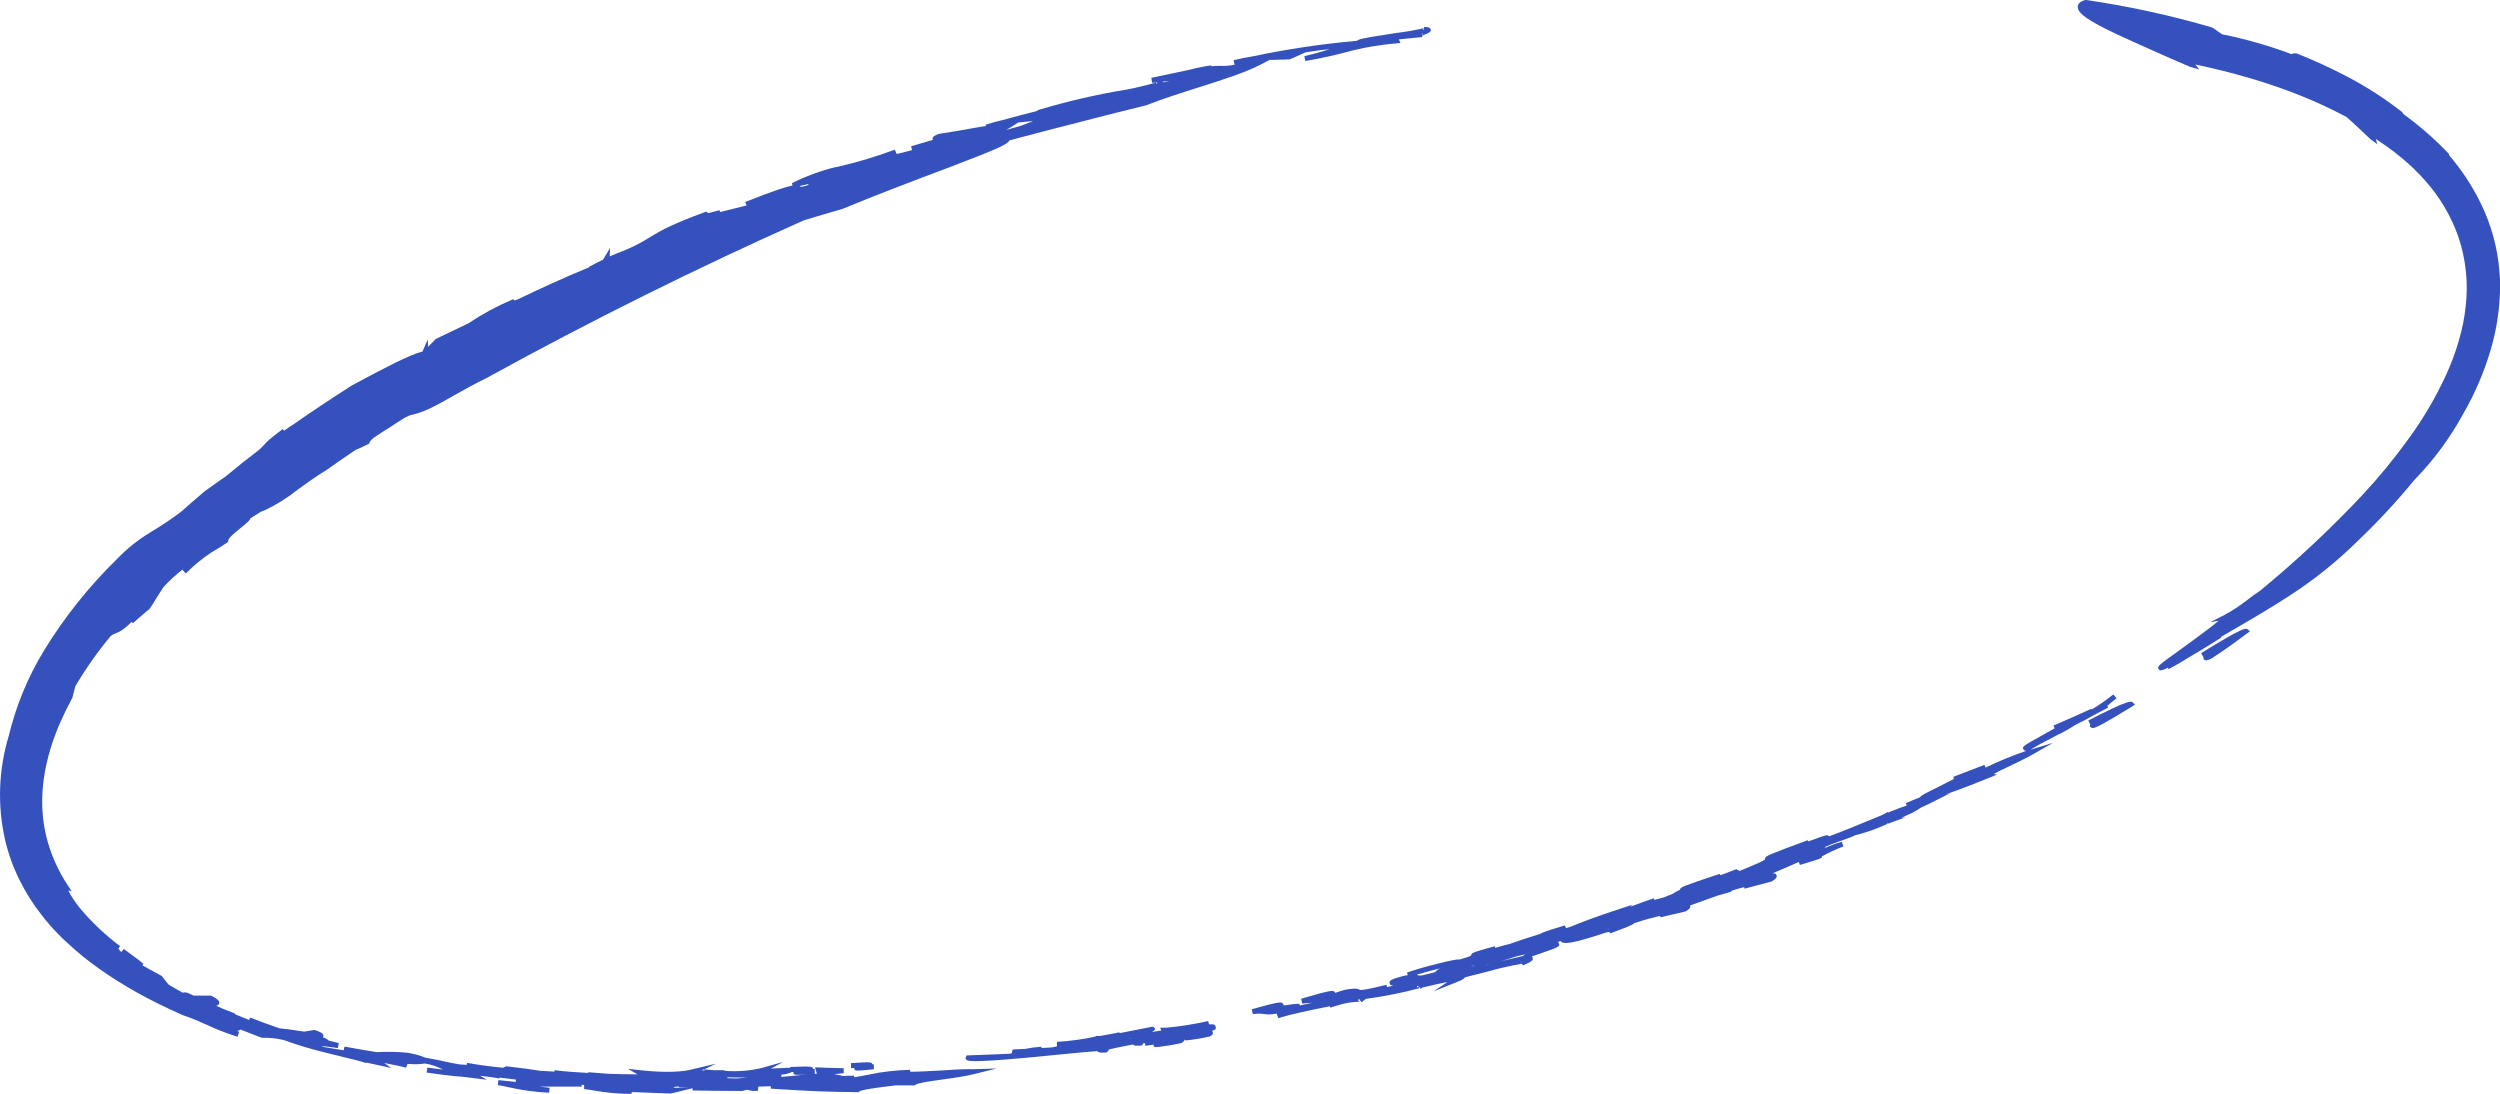
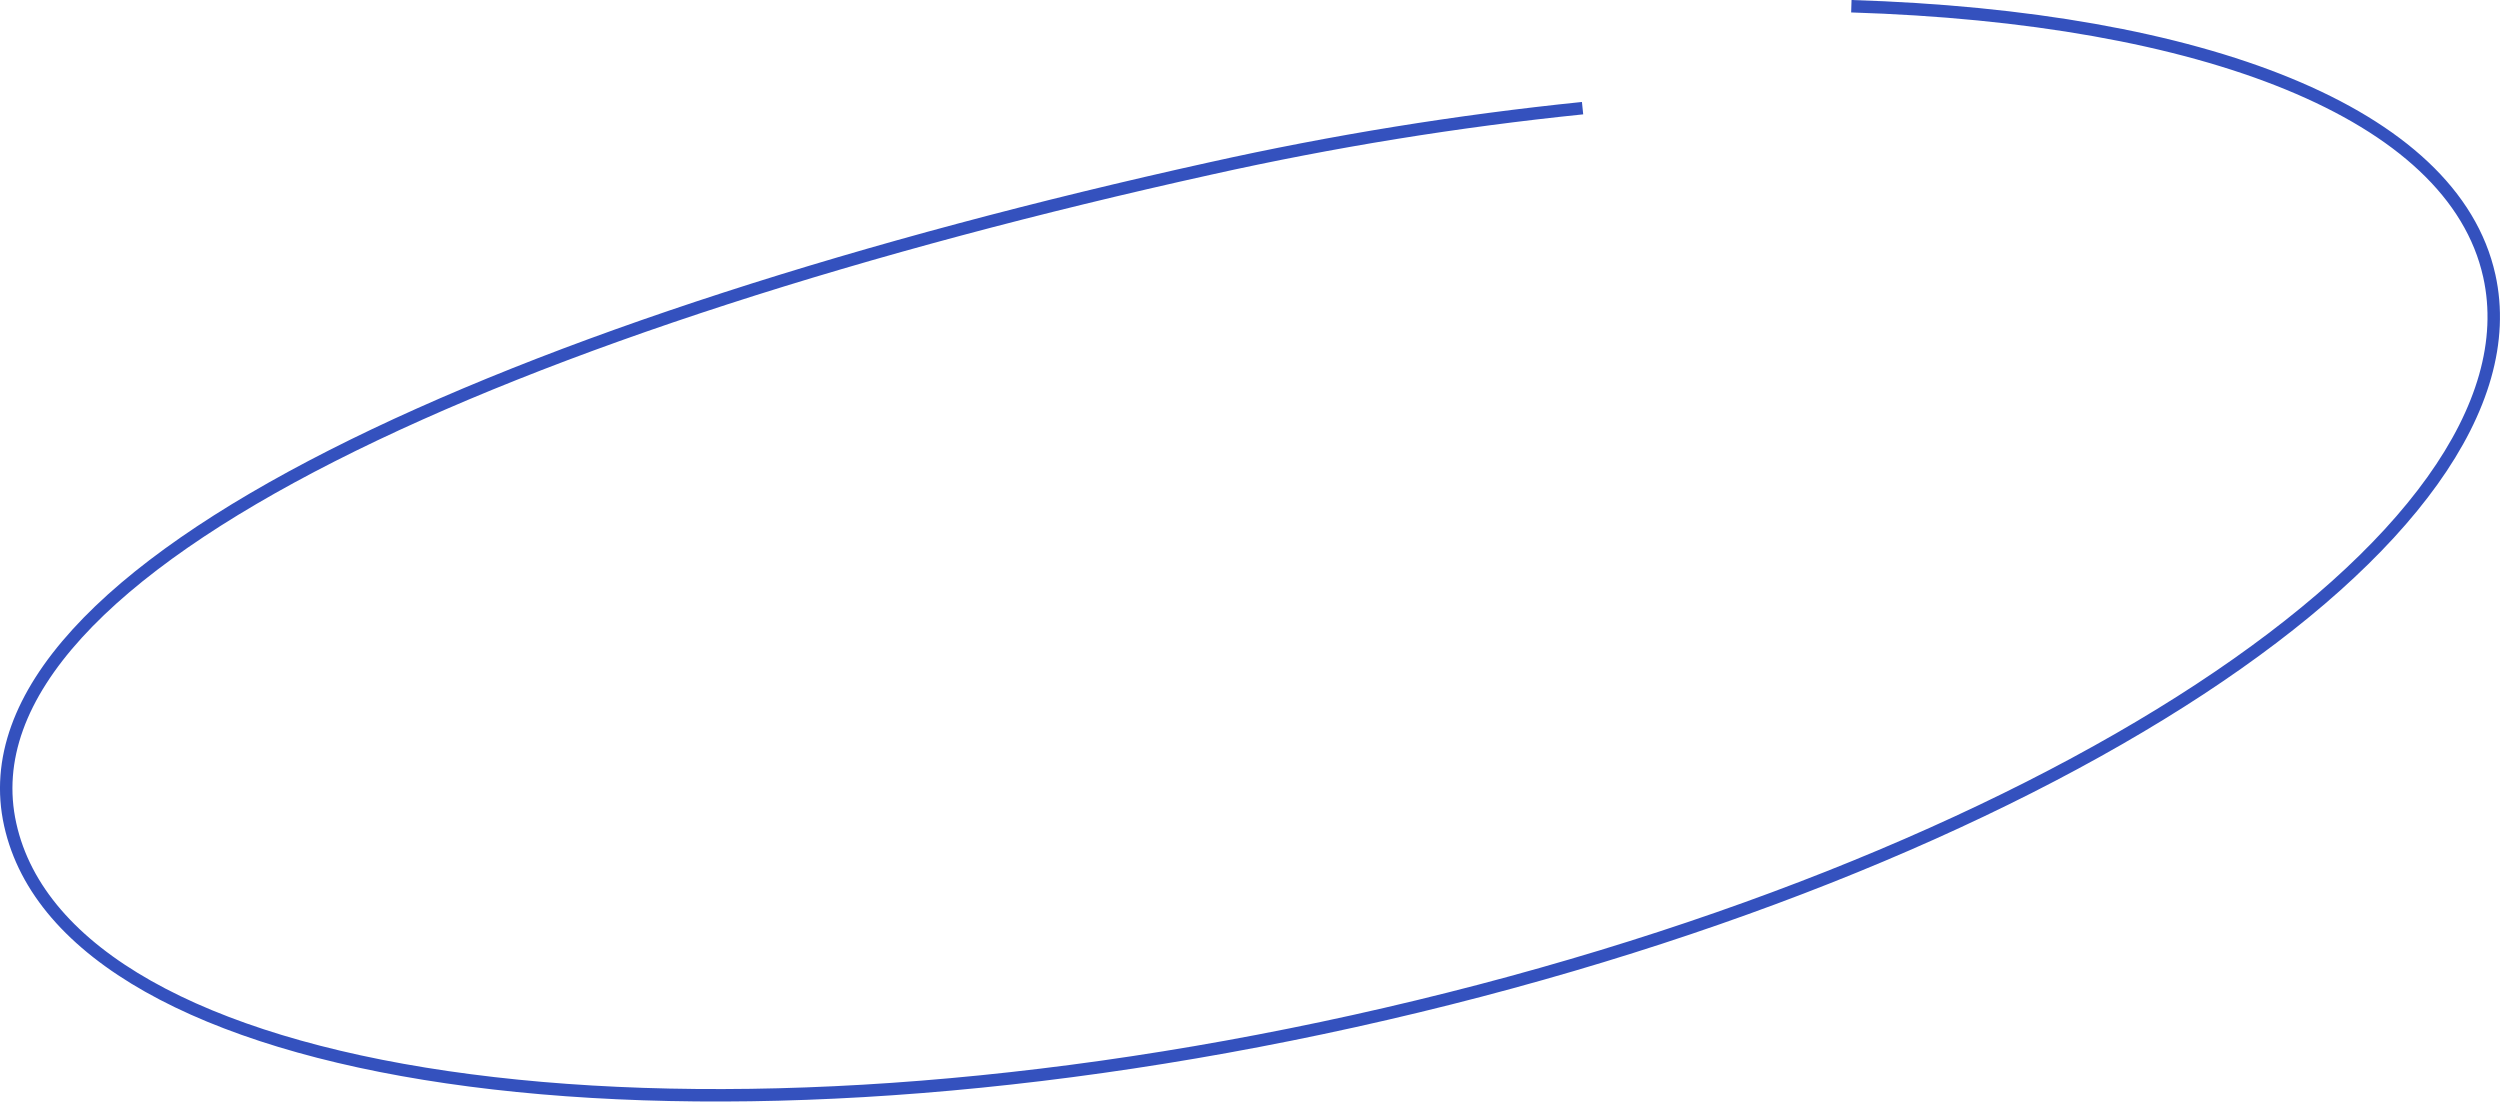
- <svg xmlns="http://www.w3.org/2000/svg" viewBox="0 0 504.98 220.92">
-   <defs>
-     <style>.cls-1{fill:#3451be;}</style>
-   </defs>
-   <g id="Calque_2" data-name="Calque 2">
-     <g id="Calque_1-2" data-name="Calque 1">
-       <path class="cls-1" d="M421.82,145.53l.38.76s0,0,0,.06l-.07.39.27.21a.49.49,0,0,0,.32.11c.54,0,2-.69,8-4.39l.53-.33-.43-.45C430.46,141.58,430.14,141.25,421.82,145.53Z" />
-       <path class="cls-1" d="M171.89,214.74v1l.68,0v.08c0,.29.06.43.7.43s1.49-.1,3.24-.27v-1l-.3,0C176.13,214.53,175.93,214.48,171.89,214.74Z" />
-       <path class="cls-1" d="M444.6,131.94l.48.8a.09.09,0,0,0,0,0l0,.39.26.18a.59.59,0,0,0,.32.09,4,4,0,0,0,1.62-.77c1-.65,3.05-2,6.68-4.74l.52-.39-.51-.4C453.59,126.88,453.23,126.59,444.6,131.94Z" />
-       <path class="cls-1" d="M505,58a26,26,0,0,0-.11-2.92A38.18,38.18,0,0,0,501,40.88a45.94,45.94,0,0,0-6.37-9.61l.1-.11a66.84,66.84,0,0,0-9.23-8.1l-.23-.34-.11-.12a73.49,73.49,0,0,0-11-7.1,109.51,109.51,0,0,0-10.3-4.73l-.1,0h-.11a2.61,2.61,0,0,0-.83.15,91.43,91.43,0,0,0-14-4l-1.88-1.31-.15-.07A186.16,186.16,0,0,0,421.38,0l-.12,0-.11,0c-.93.28-1.42.72-1.46,1.32-.1,1.33,2.07,2.86,8,5.65,5.48,2.53,12.24,5.51,14.72,6.54l1.81.52-.76-1c11.94,2.53,21.94,6,30.56,10.63,1.52,1.34,2.83,2.59,3.78,3.5l.95.9,1.46,1.08-.33-1.07a52.17,52.17,0,0,1,5,3.63c.61.48,1.18,1,1.78,1.54l.71.64.63.64c.58.57,1.17,1.16,1.71,1.79A34.06,34.06,0,0,1,496.63,48a32.37,32.37,0,0,1,1.43,13.8,38.62,38.62,0,0,1-1.41,7.06,49.47,49.47,0,0,1-2.55,6.85,74.83,74.83,0,0,1-7.49,12.79,119.79,119.79,0,0,1-9.38,11.45,222,222,0,0,1-20.67,19.34c-1,.66-1.9,1.32-2.76,2a31,31,0,0,1-4.46,2.91l-2.88,1.48,1.7-.29-1.56,1.25c-1.73,1.32-4.11,3.08-6.38,4.71-4.54,3.23-4.49,3.31-4.17,3.8.1.16.17.27.37.27a4.12,4.12,0,0,0,1.46-.56l.16.29c1.57-.82,3.1-1.72,4.7-2.73h0c1.75-1,3.51-2.13,5.21-3.18l.72-.45-.07-.13,2.33-1.36c4-2.31,7.71-4.49,11.4-6.89a85.28,85.28,0,0,0,13.93-11.16,134,134,0,0,0,11.39-12.27,60.48,60.48,0,0,0,9.86-13.32,59.89,59.89,0,0,0,5.65-13.21,45.14,45.14,0,0,0,1.52-7.52c.14-1,.2-2,.25-3l.05-.93C505,58.62,505,58.3,505,58Z" />
-       <path class="cls-1" d="M244.21,206.91l-.16-.67a63.83,63.83,0,0,1-8.39,1.34l-1.31,0,.21.58-1.95.3.18-.08h0c.25-.12.4-.23.44-.33l.09-.29-.21-.22c-.22-.23-.47-.16-.84-.05-1,.19-2.08.4-3.09.6s-2,.4-2.9.57c-.22-.18-.57-.08-.83,0l-3.21.59c-.33,0-.63,0-.92,0v.13a51.27,51.27,0,0,1-7.83,1.07l0,.9c-.26.07-.59.14-1,.22l-2.12.12,0-.26a23.77,23.77,0,0,0-3.32.44l-2.48.12-.19.6.1.14-.62.12c-1.93.1-3.85.16-5.77.23l-2.87.11-.2.61.16.22c.12.15.25.32,1.86.32s4.54-.16,10.24-.68c1.88-.17,3.82-.37,5.68-.55,3.64-.36,6.85-.68,8.71-.78.15.22.45.29.89.29l.75,0,.2-.06c.36-.18.44-.41.44-.58,1.25-.29,3-.64,4.88-1a1,1,0,0,0,.79.24c.22,0,.47,0,.74,0l.2-.06a.65.65,0,0,0,.4-.46l.32,0,.09.54,1.63-.23s0,.07,0,.11c.06.25.09.39.55.39a43.94,43.94,0,0,0,4.81-.76l.12,0c.28-.13.79-.36.78-.79.05.12.16.18.45.18a38.55,38.55,0,0,0,4.43-.73l.11,0c.29-.13.88-.4.72-.92a.46.46,0,0,0-.15-.27c.81-.26.8-.42.76-.72C245.48,206.91,245.17,206.87,244.21,206.91Zm-16,2.81a.81.81,0,0,0,.22.07l-.16,0a.71.71,0,0,0-.21-.08Z" />
-       <path class="cls-1" d="M191.32,216.16c-2.48.14-5.59.32-7.47.33l0-.39a44.74,44.74,0,0,0-8.54,1c-.91.18-1.78.35-2.78.5v-.32q-1.2,0-2.22.06l-1.79-.37,1.9-.2,0-1-1.7-.05c-1.14,0-2.27-.06-3.4-.11l-.7,0,.38,1.26-.42.05v-1l-.35,0c-.06-.51-.2-.57-4.63-.4v.16c-.38,0-1,0-2.16.08l-1.72.09,2.46-1.35-4.3,1.22a24.49,24.49,0,0,1-7.37.59c-.2-.18-.72-.17-2.14-.13l-2.13-.17,2.41-1.16L139.82,216c-1.68.43-4.88.8-10.61.16l-2.38-.27,1.94,1.12c-2,0-3.92-.05-5.83-.11l-4.12-.32,0,.15c-3-.16-5.18-.34-6.78-.57l-.05.29-2.78-.15-.49-.07c-1.53-.24-2.73-.43-6.62-.87l0,.21-.38-.06,0,.18c-2.84-.28-5.42-.64-7.36-1l-.09.4L92.82,215c-1.29-.22-2.14-.4-3-.59s-2.05-.45-3.87-.76a16.12,16.12,0,0,0-3.63-1,38.19,38.19,0,0,0-6.21-.12c-2.22-.35-4.45-.75-6.53-1.13l-.15.74c-1.11-.16-2.44-.37-4-.65l-.5-.21c1.11.11,2.59.32,3.32.42l.18-1-2-.49a2.77,2.77,0,0,0-1.19-.68.52.52,0,0,0,.07-.23c.07-.52-.45-.8-1.63-1.22l-.12-.05-2.11.35c-2.89-.46-4.23-.6-5-.66-2.07-.7-4.15-1.5-5.91-2.18l-.22.48c-1-.37-1.9-.75-2.85-1.16l0-.13c-1.92-.72-3.1-1.23-3.83-1.57a.67.67,0,0,0,.63-.47c.14-.53-.36-.9-1.53-1.53l-.12-.06h-.13c-.89,0-1.76,0-2.64,0h-.77l-1.26-.58-.1,0a1.17,1.17,0,0,0-.8,0h0c-.94-.52-1.91-1.05-2.84-1.62-.34-.38-.61-.73-.93-1.15l-.47-.61-2.38-1.29-1.56-.87.24-.28A23.52,23.52,0,0,0,26.77,193L25,191.68l-.47.61-.36-.29-.24-.44.33-.44a48.85,48.85,0,0,1-8.09-7.65c-.51-.66-1-1.29-1.35-1.83a16.28,16.28,0,0,1-.87-1.46l-.17-.34.71.19-.74-1.11A31.7,31.7,0,0,1,9.36,169a30.48,30.48,0,0,1-.74-9.6c.49-5.94,2.39-11.81,6-18.46l.6-2.32a75.87,75.87,0,0,1,7.11-10.11,3.62,3.62,0,0,1,1.16-.64,5.27,5.27,0,0,0,1-.49,13.2,13.2,0,0,0,2.09-1.76l.27.25c.74-.67,1.53-1.32,2.3-2,.35-.29.7-.57,1.05-.87l.67-1c.72-1.17,1.46-2.38,2.18-3.46a33.85,33.85,0,0,1,4.07-3.7h0l-.28.27.7.72h0a32.36,32.36,0,0,1,5-4.14c.41-.26.77-.48,1.15-.7.59-.35,1.27-.75,2.21-1.41l.2-.14,0-.24c0-.56,1.74-1.94,2.65-2.67,1.16-.94,1.72-1.41,1.84-1.84l.69-.44,1.44-.9.84-.32a33.71,33.71,0,0,0,6.56-4.12c1.73-1.25,3.69-2.68,5.87-4,1.63-1.16,3.24-2.27,4.84-3.36l1-.67c.71-.3,1.45-.61,2.56-1.18l.2-.11.06-.22c0-.06.12-.39.91-1l2.2-1.45a22.67,22.67,0,0,0,2-1.28l2-1.27,1.06-.49,1-.25c2.22-.56,4.84-2,7.88-3.76,2-1.11,4.22-2.38,6.65-3.55,20.83-11.47,42.4-22.18,64-31.81,2.61-.79,5.22-1.57,7.9-2.34,5.91-2.48,14.15-5.61,22.09-8.6,9.49-3.62,11.29-4.47,11.51-5.2,5.1-1.37,8.63-2.28,11.48-3l3.3-.85,2.2-.57c2.92-.74,5.94-1.52,10.73-2.69,3.13-1.25,6.86-2.44,10.46-3.58,5-1.58,9.64-3.07,12.69-4.67l1.74-.91c.59,0,1.14,0,1.71-.05.74,0,1.51,0,2.4-.07l3.12-1.4c2.44-.4,3.95-.58,4.88-.65a52,52,0,0,1-5.09,1.4l.2,1c3.94-.69,6.15-1.26,8.11-1.76a57.18,57.18,0,0,1,10.42-1.82l.67-.07-.3-.73,4.71-.46V7.2c.11-.06.36-.16.53-.23.78-.3,1.29-.51,1.19-1s-.78-.53-1.36-.53l0,.57-.16.07h0a.43.43,0,0,1,.19-.4,56.13,56.13,0,0,1-5.75,1L279.89,7c-4.47.69-5.53.92-5.76,1.24A178.79,178.79,0,0,0,253,11.39c-1.09.17-2.34.41-3.82.76l.2.93a12.07,12.07,0,0,1-2.79.23,14.28,14.28,0,0,0-1.92.07l0-.17a30.5,30.5,0,0,0-4.11.82l-8,1.69.15,1,.8-.07c-.62.24-2.73.74-4.45,1.15l-1.65.32a139.62,139.62,0,0,0-17.65,4.09l-.43.25c-2.11.52-4.33,1.11-6.8,1.79-1.16.26-2.29.57-3.45.94l.08.27c-.72.08-1.53.23-2.76.45-1.47.27-3.48.63-6.65,1.12l-.11,0c-.82.34-1.4.58-1.24,1.12a.83.83,0,0,0,0,.12l-4.36,1.27.18.78c-1.46.41-2.44.64-3.1.78l-.37-.87a93.06,93.06,0,0,1-11.71,3.5l-.2,0A43.79,43.79,0,0,0,159.94,37l.16.47c-1.21.22-3.73,1-9.57,3.33l.27.7-5.13,1.28-.11,0-.12.06-.12-.39-2,.55a2.41,2.41,0,0,1-.42,0l-.19-.27-.37.13c-6.31,2.32-8.63,3.59-10.31,4.6l-.87.53a32.8,32.8,0,0,1-5.5,2.78c-.7.25-1.4.54-2.2.9l-.32.13.1-1.74-1.42,2.38c-.74.36-1.65.82-2.8,1.43l0,.11c-5.56,2.29-10.22,4.47-14.42,6.48l-.34.13a2.47,2.47,0,0,0-.37.09l-.22-.25-.34.16a50.81,50.81,0,0,0-8.68,4.7c-2.15,1.05-4.33,2.09-6.62,3.17l-1.55,1.6-.07-1.49L85.34,71c-2.66.67-7.78,3.39-13.18,6.27l-1.07.57c-4.44,2.84-8.35,5.46-12,8h0l-.5.31L57.38,87l-.27-.34c-2.83,2.15-3,2.38-3.49,2.9a16,16,0,0,1-1.32,1.33c-2.2,1.66-4.42,3.43-6.57,5.23-1.4,1-2.86,2-4.33,3.07-1.61,1.34-3.21,2.76-4.76,4.13l0,0a64.06,64.06,0,0,1-5.93,4l-.53.33a32.52,32.52,0,0,0-6.5,5.22A95.82,95.82,0,0,0,8.84,131.48a60.38,60.38,0,0,0-7.08,17.19,41.06,41.06,0,0,0-.73,21,36.92,36.92,0,0,0,3,8.25,39.37,39.37,0,0,0,4.31,6.82c.57.78,1.2,1.5,1.81,2.2l.74.84.82.84a27.47,27.47,0,0,0,2,1.93A60.23,60.23,0,0,0,20,195.66a87,87,0,0,0,7.6,4.79c2.87,1.59,5.89,3.09,9.29,4.59a42.37,42.37,0,0,1,4.3,1.71c.71.32,1.45.64,2.24,1A47.14,47.14,0,0,0,48,209.41l.29-1h0l-.37-.16-.14-.05c.4,0,.59,0,.72-.26l1.42.54c1.15.44,2.13.81,2.8,1.09l.14.05.14,0a16.88,16.88,0,0,1,4.31.46,79.63,79.63,0,0,0,8.07,2.45c1.56.4,3.13.78,4.53,1.12,1.58.38,2.94.71,3.78,1l.17.08.17-.09h0l5,1.08-1.42-1c2.15.4,3.67.72,4.42.94l.29-.77a14.36,14.36,0,0,0,3.52-.07,11.4,11.4,0,0,1,3.49,1.15l.15.07-3.16-.39-.14,1c3.82.55,5.87.75,6.93.82l1.2.13v0c.49.07,1,.14,1.67.21l2.33.28-1.33-.8c1.48.18,3.07.38,3.86.56l.06-.18,3.29.39a.54.54,0,0,0,0,.24.88.88,0,0,0,0,.24c-.8-.1-1.91-.21-3.52-.36l-.12,1c.85.12,1.43.26,2.09.41a46,46,0,0,0,8.28,1.13l.09-1c-.82-.08-1.48-.16-2-.23,2.72,0,5.51,0,8.48,0l0-.38.5.05L118,220a17.92,17.92,0,0,1,2,.28,42.69,42.69,0,0,0,7.59.68l0-.39c2.74.13,5.34.23,7.88.31h.06l4.37-1.07v.46c3.2.06,6.5.09,10.08.09H150l.91-.25a4.92,4.92,0,0,0,2.19.22l.07-.84.13,0,2.4-.08v.49l2.6.16c5.12.31,7.69.47,14.93.55h.18l.14-.12c.47-.39,3.05-.7,5.32-1,.67-.08,1.36-.16,2-.25l3.9,0,.14-.12c.43-.37,3.19-.76,5.41-1.06s4.6-.64,6.47-1.11l4.51-1.12-4.65.14C195.26,215.93,193.35,216,191.32,216.16Zm-40.41,1.5-2.13.18-1.78-.05a.72.72,0,0,0-.13-.19C148.08,217.67,149.5,217.67,150.91,217.66Zm6.93-.61h.06a5.62,5.62,0,0,0,2.1-.52l.27,0a.62.62,0,0,0,0,.13c0,.32.05.45.83.45.41,0,1,0,2-.11-1.7.19-3.43.38-5.28.53ZM142.14,216l.31.2-.75,0ZM31.32,109Zm174.94-83.6c-1.13.32-2.14.6-3,.84.33-.18.64-.36.93-.55l1.49-.95c.56-.07,1.1-.11,1.64-.16l1.37-.13ZM163,37.48c-1.05.29-1.28.25-1.33.22a.79.79,0,0,0-.13-.13l1.9-.44A4.83,4.83,0,0,0,163,37.48Zm71.9-21,1.41-.12-1.3.27A.83.83,0,0,0,234.86,16.5Zm52.33-9.31,0-.4.12,0v0A.45.45,0,0,1,287.19,7.19Zm-53.6,9.43h.11l0,.23-.2.09,0,0A.5.5,0,0,1,233.59,16.62ZM136,219.68l.51-.19h.65v.14l2.05.08-3.16,0Z" />
-       <path class="cls-1" d="M425.83,142.93l-.17-.36c.31-.3.89-.76,1.21-1l.66-.55-.67-.75a39.75,39.75,0,0,1-4.36,3.05l-.08-.15c-1.95.89-3.81,1.73-5.63,2.52l-2,.86.24.55-.61.35-1.77,1c-4.11,2.29-4.19,2.33-3.95,2.88a.49.49,0,0,0,.48.31l.17,0a75.66,75.66,0,0,0-8.28,3.4l-.23-.54c-1.92.75-3.84,1.48-5.77,2.21l-.53.2h0l.16.42-1.36.69-1.95,1c-2.67,1.32-3.41,1.68-3.53,2-.92.39-1.88.78-2.89,1.19l.18.48c-1.24.43-2.47.91-3.77,1.44l-.07-.12-1.06.59-2.59,1.06c-2.27.94-4.95,2.06-8.24,3.29-.2-.44-.46-.35-3.93.93l-.22.09-.1-.26c-8.38,3.07-8.44,3.21-8.61,3.61a.66.66,0,0,0-.05.29,8.24,8.24,0,0,1-1.2.65c-1,.45-2.31,1-4,1.69a.38.38,0,0,0-.43-.2l-.09-.21h0l-2.6,1-.65.21-.07,0-.09-.24c-7.78,2.57-7.83,2.7-8,3.08a1.21,1.21,0,0,0-.05.14,10.93,10.93,0,0,0-1.48.82c-.42.18-1,.41-1.58.64s-1.33.34-2.09.58l-.12-.33c-1.28.43-3.37,1.2-4.84,1.74l.56-.45-2.64.87c-5.05,1.66-7.57,2.65-9.87,3.58l-.95.29-.22-.55c-3.74,1.13-4.64,1.45-4.91,1.69-2.82.86-4.76,1.53-6.25,2.06-.86.21-1.85.48-2.9.79l-.11-.33c-4.69,1.29-4.78,1.39-4.75,1.87l-.32.12,0,.06c-.49.16-1.16.37-2,.63-.41-.08-1.43.09-4.28.8-2.56.63-4.95,1.32-6.39,1.85l.17.52c-.28,0-.59.1-1,.18-2.35.65-2.8.89-2.67,1.46.05.23.1.43.76.47l-1.27.3-.14-.47c-3.46.86-5.18,1.18-5.42,1s-.74-.39-2.89,0a12.72,12.72,0,0,0-2,.64.63.63,0,0,0-.12-.18c-.33-.35-.47-.5-6.78,1.35l.21,1a15.17,15.17,0,0,1,2-.17c-.74.14-1.55.32-2.51.54l-.05-.36-1.3.09h-.05a15.47,15.47,0,0,1-1.85.25.6.6,0,0,0-.15-.36c-.31-.35-.44-.49-6.27,1.13l.19,1a7.36,7.36,0,0,1,2.42,0,4.9,4.9,0,0,0,.74.07,11,11,0,0,0,1.66-.18l.35.94.34-.13c1.72-.56,6.11-1.53,10.06-2.29l.11.28.35-.13c.48-.16,1.2-.37,2.19-.64a15.89,15.89,0,0,1,3.36-.43.42.42,0,0,1-.28-.31.41.41,0,0,1,0-.19h.22l.45.61.09-.07.79-.62a87.6,87.6,0,0,0,10.79-2.14l-.08-.36.37.48.08-.07.24-.2.42-.09c1.64-.39,3.4-.8,4.64-1l-2.85,1.89,4.51-1.8c1.17-.47,1.75-.72,1.88-1.06,1.47-.36,3-.75,4.45-1.13a68.11,68.11,0,0,1,7.06-1.61h0l.18.34c1.63-.7,2.18-1,2-1.53a.63.63,0,0,0-.16-.29l.88-.3c4.77-1.64,4.75-1.7,4.6-2.25-.06-.19-.11-.31-.28-.36l.6-.2c.51.73,2.13.62,9.2-1.73a6.12,6.12,0,0,1,.67-.11l.14.3c3.53-1.31,4.59-1.74,4.86-2.07,1-.33,2-.63,2.9-.89.48-.1,1.08-.25,1.81-.46l.51-.11.09.28,5-1.18.15-.06c.44-.26,1-.62.83-1.15l1.93-.7,3.7-1.33c2.45-.65,2.74-.72,2.86-1,1-.3,1.77-.53,2.42-.67l.11.31c1.81-.47,3.61-1,5.42-1.45l.13-.06c.5-.32,1.12-.72.87-1.25-.12-.24-.26-.39-.81-.34l.91-.38,4.42-1.92.21.6c4.35-1.31,4.35-1.31,4.46-1.64l0-.09a31.64,31.64,0,0,1,4.33-2l-.31-.94a20.8,20.8,0,0,0-3.39,1.24.22.22,0,0,0,0-.08.52.52,0,0,0,.1-.18l1.27-.51h0l4.12-1.51.53-.27c.41-.13.71-.2,1-.27a33.15,33.15,0,0,0,5.57-2.05l0-.25.15.21,3.47-1.28-.78.07,2.23-1a16,16,0,0,0,1.65-1c.65-.29,1.3-.59,1.85-.87l4.13-2.09-1,.26c3-1,5.5-2,8.86-3.35l1.58-.65-.69-.12c.76-.42,1.95-1,3-1.48,1.71-.82,3.66-1.76,5.11-2.59l3.88-2.22-4.27,1.31-.25.08c.84-.6,3.05-1.74,5-2.76l.34-.18a26,26,0,0,0,3.57-2l1.15-.6h0l.81-.4C422.59,144.6,424.22,143.78,425.83,142.93ZM307.59,193.12c-.9.19-2.26.52-4.31,1,1.15-.32,2.08-.63,2.87-.9l1.08-.25.88-.2Zm-17.72,3.25-2.07.52-.51.13c-.64.08-.73,0-.81,0a1.19,1.19,0,0,0-.32-.15c2.35-.68,3.81-1.06,4.71-1.26A3,3,0,0,0,289.87,196.37Zm7.9-1.37,0,.09-.69.15Zm2.38-.06,1-.23-1,.26Zm-13.68,4.57a.42.42,0,0,1-.26-.31h0l.28-.06Zm20.67-5.27h.06l.13.24A.41.41,0,0,1,307.14,194.24Zm17.72-6.47,0-.11.14.29A.46.46,0,0,1,324.86,187.77Z" />
-     </g>
-   </g>
+ <svg xmlns="http://www.w3.org/2000/svg" viewBox="0 0 401.72 177">
+   <path class="path" fill="none" stroke="#3451be" stroke-width="2" d="M254.3,17.38a517.45,517.45,0,0,0-59.85,9.7C84.45,51.42-7.61,90.71,1.64,132.5s105.93,55.93,215.93,31.58S409.25,86.12,400,44.33C394.19,18.09,353.9,2.75,297.49,1" />
</svg>
